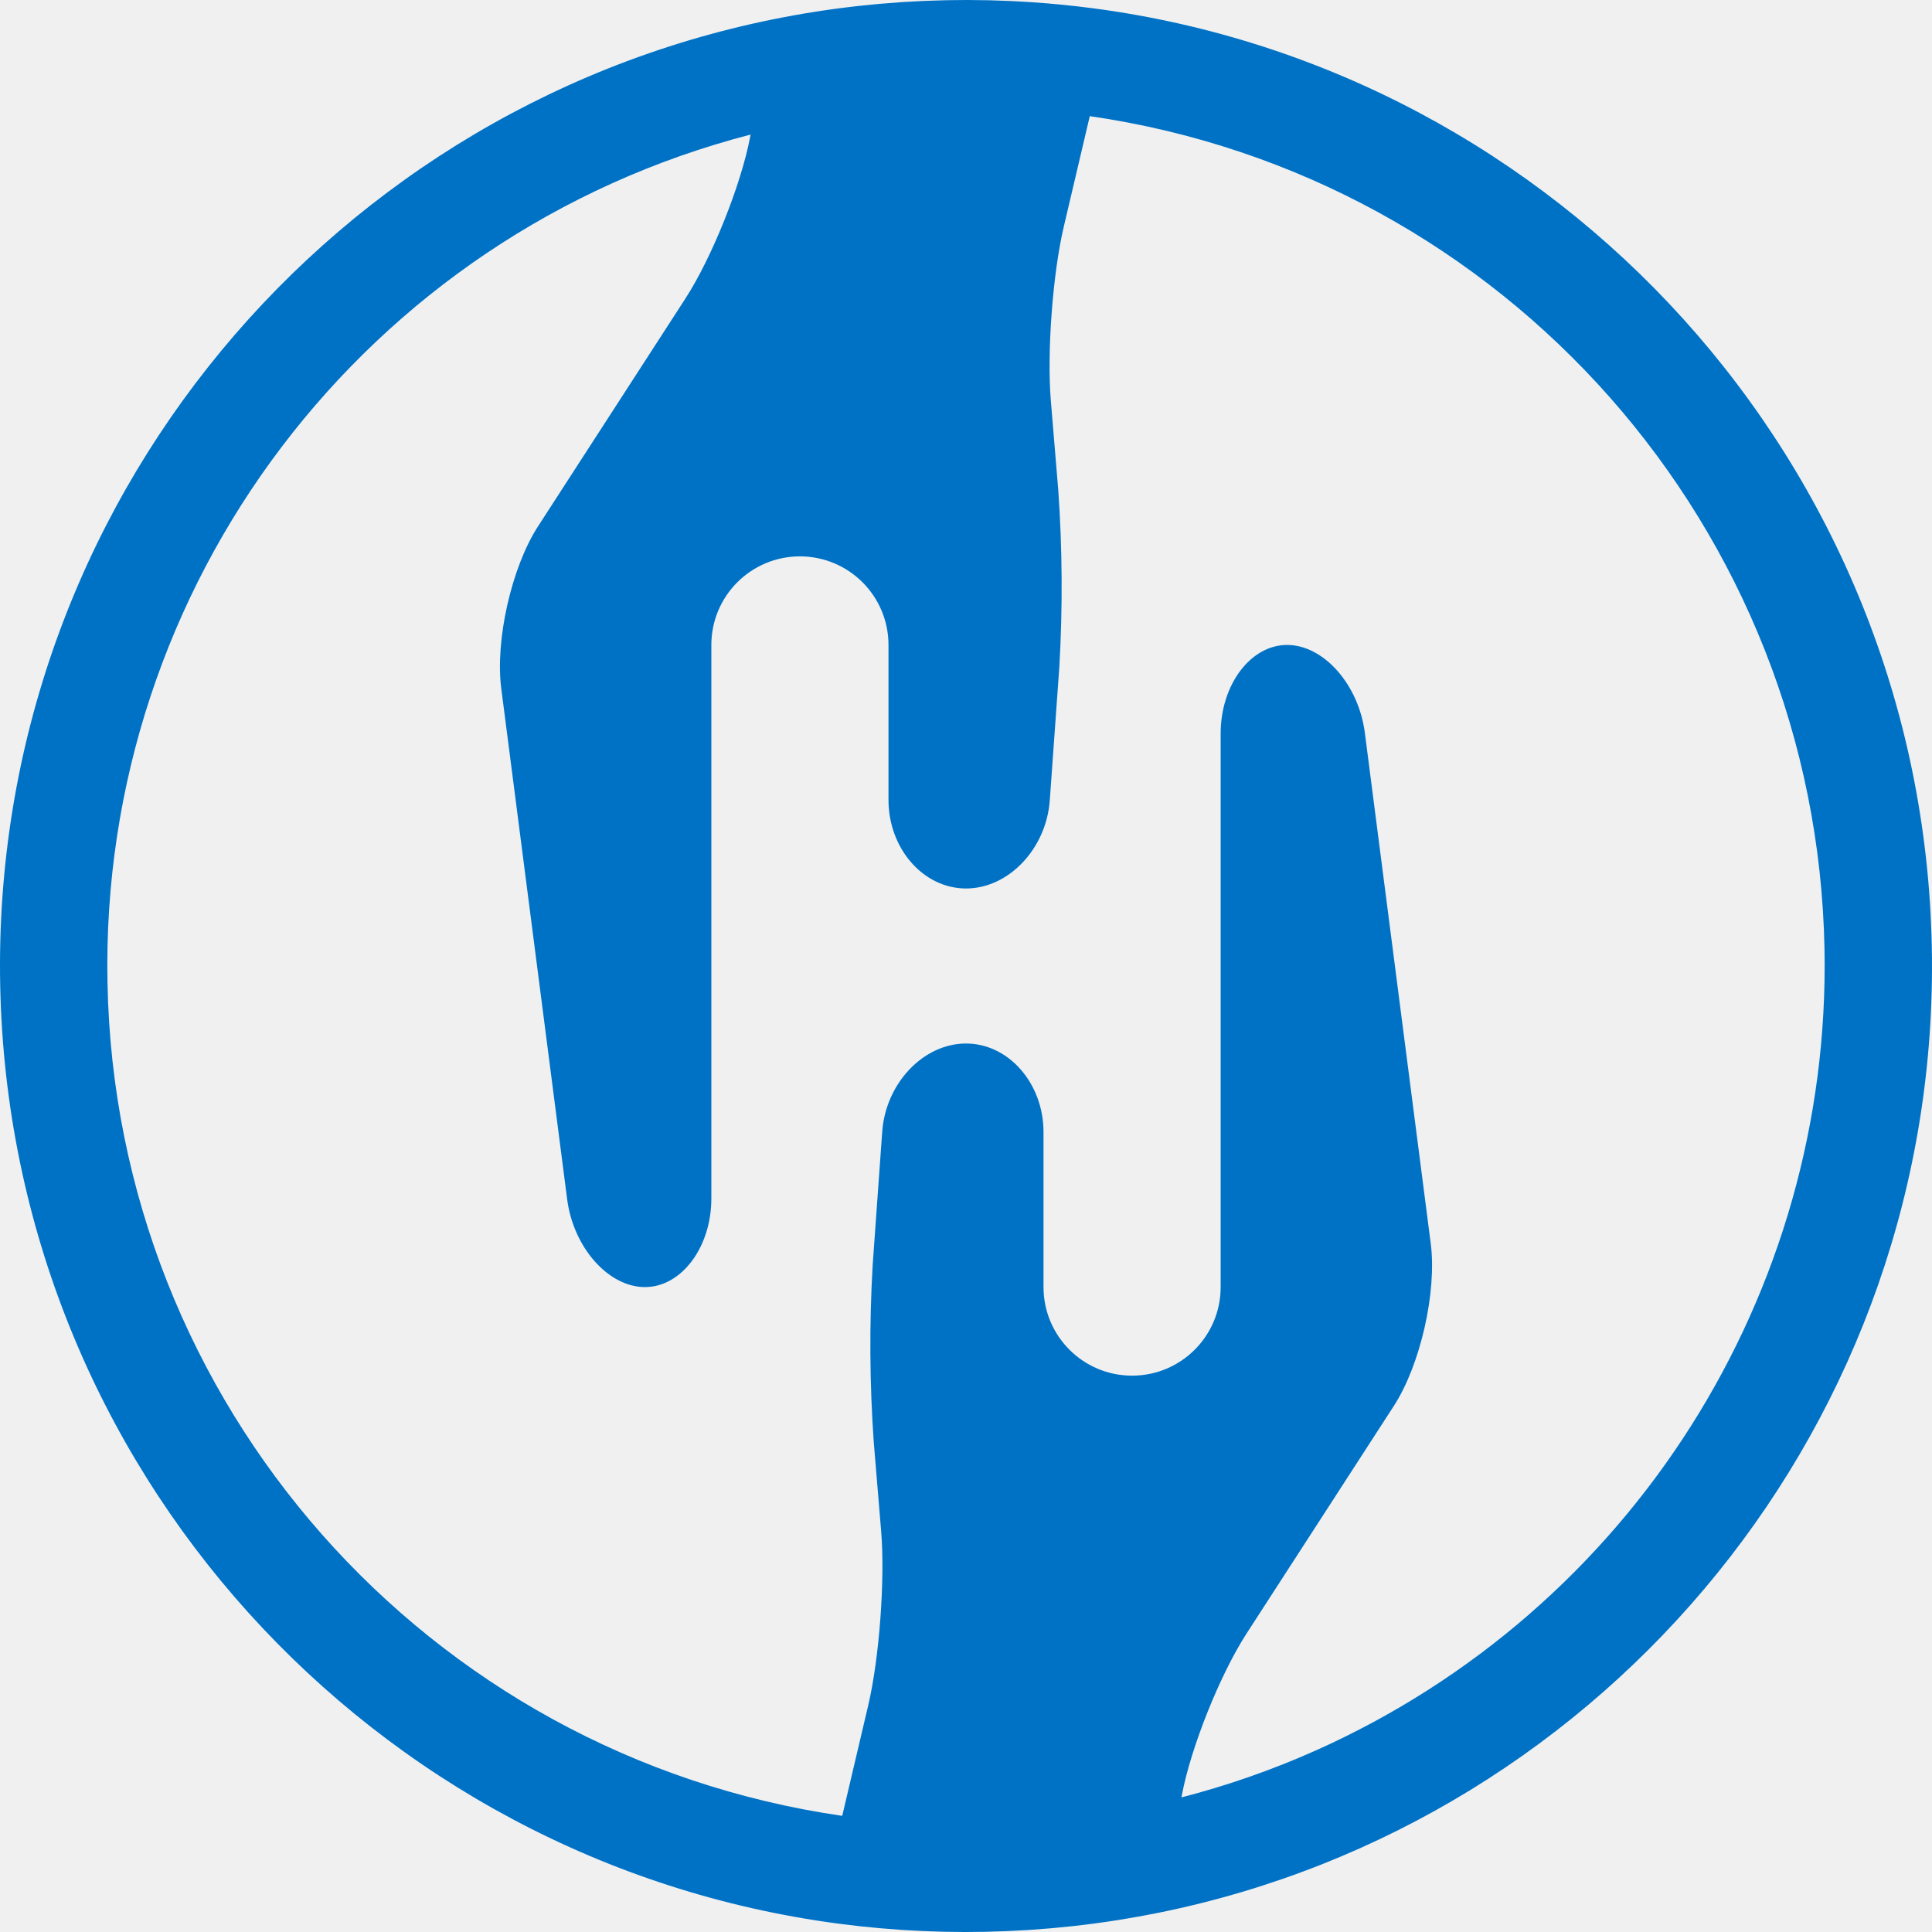
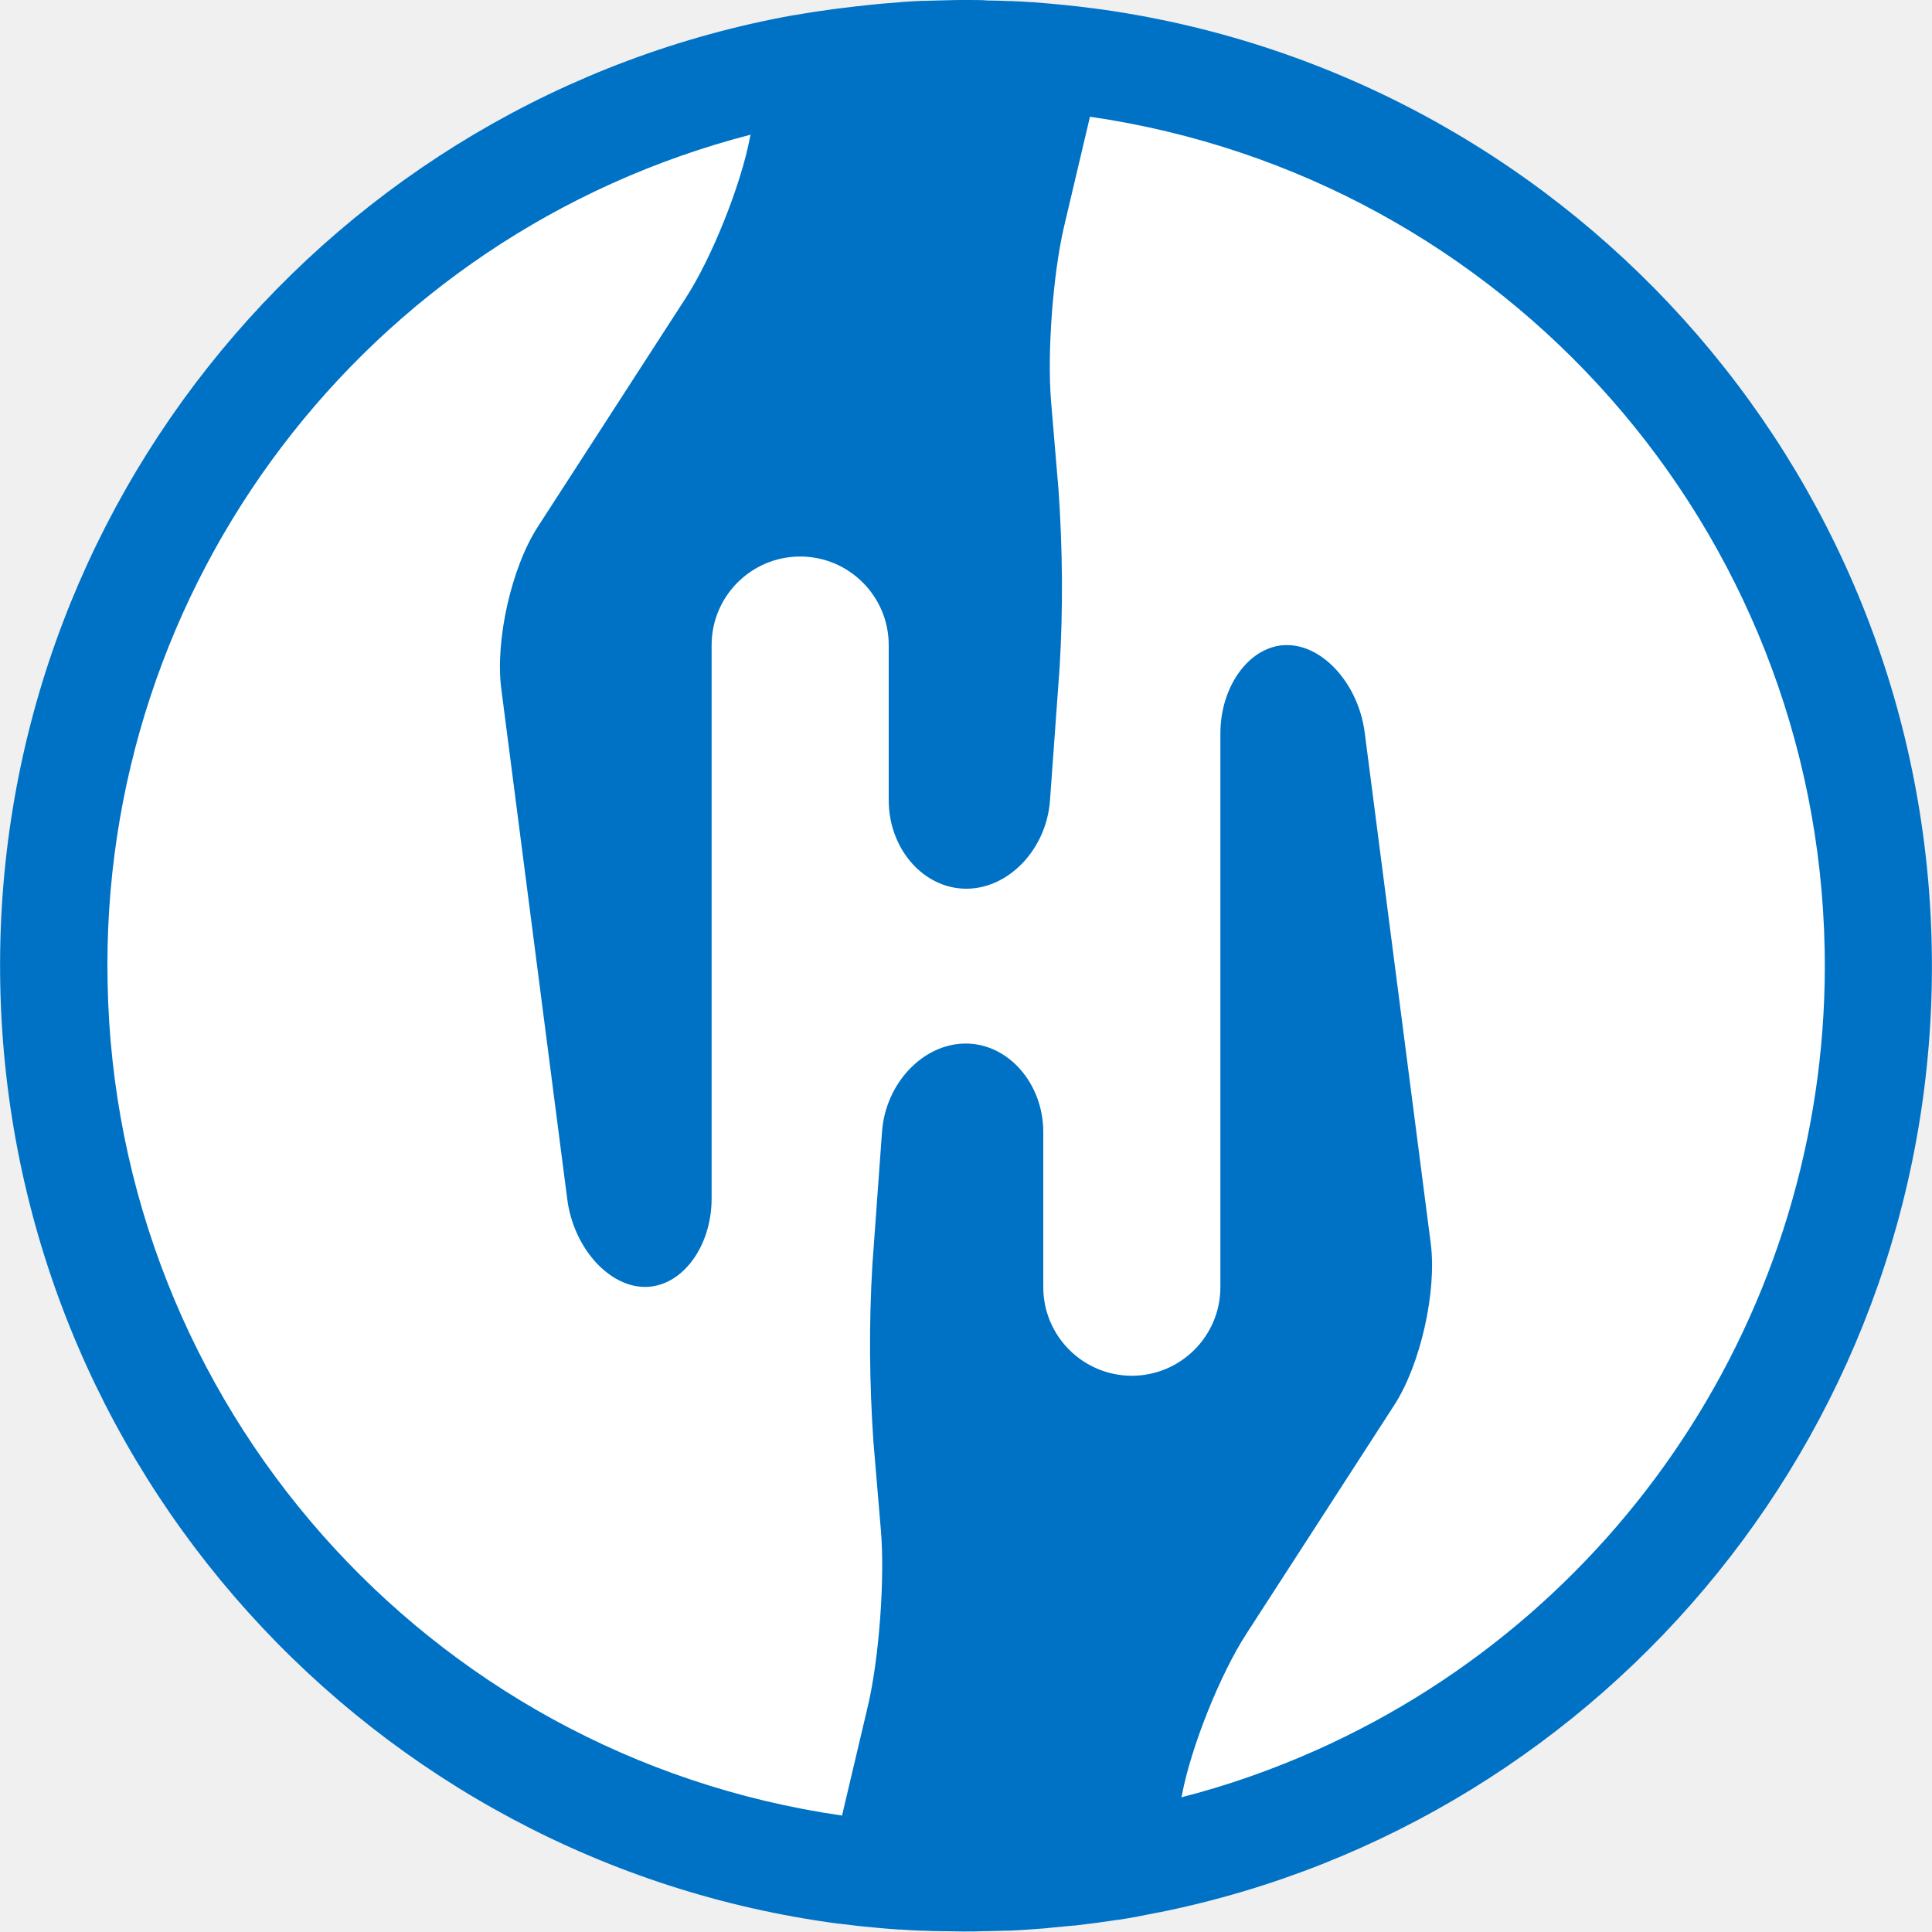
- <svg xmlns="http://www.w3.org/2000/svg" id="Layer_1" data-name="Layer 1" viewBox="0 0 720 720">
-   <path d="M719.928,352.874C716.363,172.638,580.923,25.977,407.509,3.108l-.138-.018Q396.11,1.609,384.643.832c-.184-.012-.367-.026-.551-.038Q380.508.557,376.906.392c-.297-.014-.593-.026-.89-.039q-3.593-.157-7.202-.247c-.165-.004-.33-.006-.495-.009q-3.509-.079-7.034-.089c-.233-.001-.465-.004-.698-.004-.151-0-.302-.003-.453-.003q-3.624,0-7.26.072-3.868.077-7.713.24c-.3.012-.601.022-.902.035q-3.693.16-7.364.397c-.361.023-.722.045-1.083.07q-3.686.245-7.351.563c-.286.025-.571.051-.856.077q-3.821.341-7.619.758c-.053.006-.105.012-.158.018q-8.048.894-15.983,2.139l-.079.012q-3.937.617-7.844,1.321l-.212.038C124.682,36.56-3.474,187.828.072,367.127,3.638,547.337,139.051,693.994,312.434,716.885l.252.033q3.75.492,7.523.909l.038.004q7.467.82,15.021,1.331c.231.016.462.033.694.048q3.521.232,7.059.395c.349.016.698.031,1.047.046q3.522.153,7.059.242c.229.005.458.008.687.013q3.375.074,6.764.086c.295.001.589.005.884.006.132 0.0.263.002.395.002,2.132,0,4.268-.026,6.407-.063.285-.005.569-.002.854-.008.054-.001.108-.004.162-.005q3.728-.075,7.435-.231c.359-.015.719-.026,1.078-.042q3.617-.157,7.213-.389c.418-.026.836-.053,1.253-.08q3.612-.241,7.204-.552c.341-.03.681-.061,1.022-.092q3.745-.336,7.469-.743c.114-.013.227-.027.341-.039q7.931-.884,15.753-2.109c.082-.013.164-.025.247-.038q3.864-.607,7.698-1.296.189-.034.378-.068,3.851-.695,7.672-1.47l.067-.013 0-.001C599.213,678.803,723.421,529.426,719.928,352.874ZM490.356,652.346a317.308,317.308,0,0,1-50.071,17.497l.184-.967c3.393-17.837,14.245-44.899,24.113-60.145l54.909-84.855c9.859-15.246,16.032-42.45,13.706-60.448L508.64,273.086c-2.326-18.008-15.37-32.734-28.981-32.734-13.612,0-24.756,14.85-24.756,33.007v206.299a33.008,33.008,0,0,1-66.016,0V421.895c0-18.149-13.006-33.007-28.887-33.007-15.879,0-29.945,14.82-31.23,32.923l-3.554,49.682a516.7,516.7,0,0,0,.398,65.817l2.759,33.235c1.512,18.092-.661,47.356-4.82,65.024l-9.679,41.146A319.713,319.713,0,0,1,40.064,366.336,319.827,319.827,0,0,1,279.72,50.154l-.187.981c-3.394,17.836-14.245,44.899-24.113,60.135l-54.909,84.865c-9.859,15.237-16.031,42.44-13.706,60.448L211.361,446.925c2.326,17.998,15.361,32.734,28.982,32.734,13.621,0,24.755-14.849,24.755-33.007V240.353a33.007,33.007,0,1,1,66.015,0v57.753c0,18.159,13.007,33.009,28.886,33.009,15.88,0,29.946-14.812,31.231-32.913L394.785,248.519a516.557,516.557,0,0,0-.396-65.826L391.629,149.458c-1.512-18.091.662-47.347,4.821-65.023l9.679-41.148A319.706,319.706,0,0,1,679.936,353.665,320.405,320.405,0,0,1,490.356,652.346Z" style="fill:#0072c6" />
+ <svg xmlns="http://www.w3.org/2000/svg" version="1.1" id="Layer_1" x="0px" y="0px" viewBox="0 0 720 720" style="enable-background:new 0 0 720 720;" xml:space="preserve">
+   <style type="text/css">
+ 	.st0{fill:#FFFFFF;}
+ 	.st1{fill:#0072C6;}
+ </style>
+   <circle class="st0" cx="360" cy="360" r="341.4" />
+   <path class="st1" d="M719.9,352.9C716.4,172.6,580.9,26,407.5,3.1l-0.1,0c-7.5-1-15.1-1.7-22.7-2.3c-0.2,0-0.4,0-0.6,0  c-2.4-0.2-4.8-0.3-7.2-0.4c-0.3,0-0.6,0-0.9,0c-2.4-0.1-4.8-0.2-7.2-0.2c-0.2,0-0.3,0-0.5,0C366,0,363.6,0,361.3,0  c-0.2,0-0.5,0-0.7,0c-0.2,0-0.3,0-0.5,0c-2.4,0-4.8,0-7.3,0.1c-2.6,0.1-5.1,0.1-7.7,0.2c-0.3,0-0.6,0-0.9,0  c-2.5,0.1-4.9,0.2-7.4,0.4c-0.4,0-0.7,0-1.1,0.1c-2.5,0.2-4.9,0.4-7.4,0.6c-0.3,0-0.6,0.1-0.9,0.1c-2.5,0.2-5.1,0.5-7.6,0.8  c-0.1,0-0.1,0-0.2,0c-5.4,0.6-10.7,1.3-16,2.1l-0.1,0c-2.6,0.4-5.2,0.9-7.8,1.3l-0.2,0C124.7,36.6-3.5,187.8,0.1,367.1  c3.6,180.2,139,326.9,312.4,349.8l0.3,0c2.5,0.3,5,0.6,7.5,0.9l0,0c5,0.5,10,1,15,1.3c0.2,0,0.5,0,0.7,0c2.3,0.2,4.7,0.3,7.1,0.4  c0.3,0,0.7,0,1,0c2.3,0.1,4.7,0.2,7.1,0.2c0.2,0,0.5,0,0.7,0c2.2,0,4.5,0.1,6.8,0.1c0.3,0,0.6,0,0.9,0c0.1,0,0.3,0,0.4,0  c2.1,0,4.3,0,6.4-0.1c0.3,0,0.6,0,0.9,0c0.1,0,0.1,0,0.2,0c2.5-0.1,5-0.1,7.4-0.2c0.4,0,0.7,0,1.1,0c2.4-0.1,4.8-0.2,7.2-0.4  c0.4,0,0.8-0.1,1.3-0.1c2.4-0.2,4.8-0.3,7.2-0.6c0.3,0,0.7-0.1,1-0.1c2.5-0.2,5-0.5,7.5-0.7c0.1,0,0.2,0,0.3,0  c5.3-0.6,10.5-1.3,15.8-2.1c0.1,0,0.2,0,0.2,0c2.6-0.4,5.1-0.8,7.7-1.3c0.1,0,0.3,0,0.4-0.1c2.6-0.5,5.1-1,7.7-1.5l0.1,0l0,0  C599.2,678.8,723.4,529.4,719.9,352.9z M490.4,652.3c-16.2,7.2-32.9,13.1-50.1,17.5l0.2-1c3.4-17.8,14.2-44.9,24.1-60.1l54.9-84.9  c9.9-15.2,16-42.5,13.7-60.4l-24.6-190.3c-2.3-18-15.4-32.7-29-32.7c-13.6,0-24.8,14.9-24.8,33v206.3c0,18.2-14.8,33-33,33  c-18.2,0-33-14.8-33-33v-57.8c0-18.1-13-33-28.9-33c-15.9,0-29.9,14.8-31.2,32.9l-3.6,49.7c-1.3,21.9-1.1,43.9,0.4,65.8l2.8,33.2  c1.5,18.1-0.7,47.4-4.8,65l-9.7,41.1C158.9,654.3,43,522.9,40.1,366.3C37,218.1,136.2,87.3,279.7,50.2l-0.2,1  c-3.4,17.8-14.2,44.9-24.1,60.1l-54.9,84.9c-9.9,15.2-16,42.4-13.7,60.4l24.6,190.3c2.3,18,15.4,32.7,29,32.7  c13.6,0,24.8-14.8,24.8-33V240.4c0-18.2,14.8-33,33-33c18.2,0,33,14.8,33,33v57.8c0,18.2,13,33,28.9,33c15.9,0,29.9-14.8,31.2-32.9  l3.6-49.7c1.3-21.9,1.1-43.9-0.4-65.8l-2.8-33.2c-1.5-18.1,0.7-47.3,4.8-65l9.7-41.1c155,22.5,270.9,153.8,273.8,310.4  C682.4,482.3,607.8,599.9,490.4,652.3z" />
</svg>
